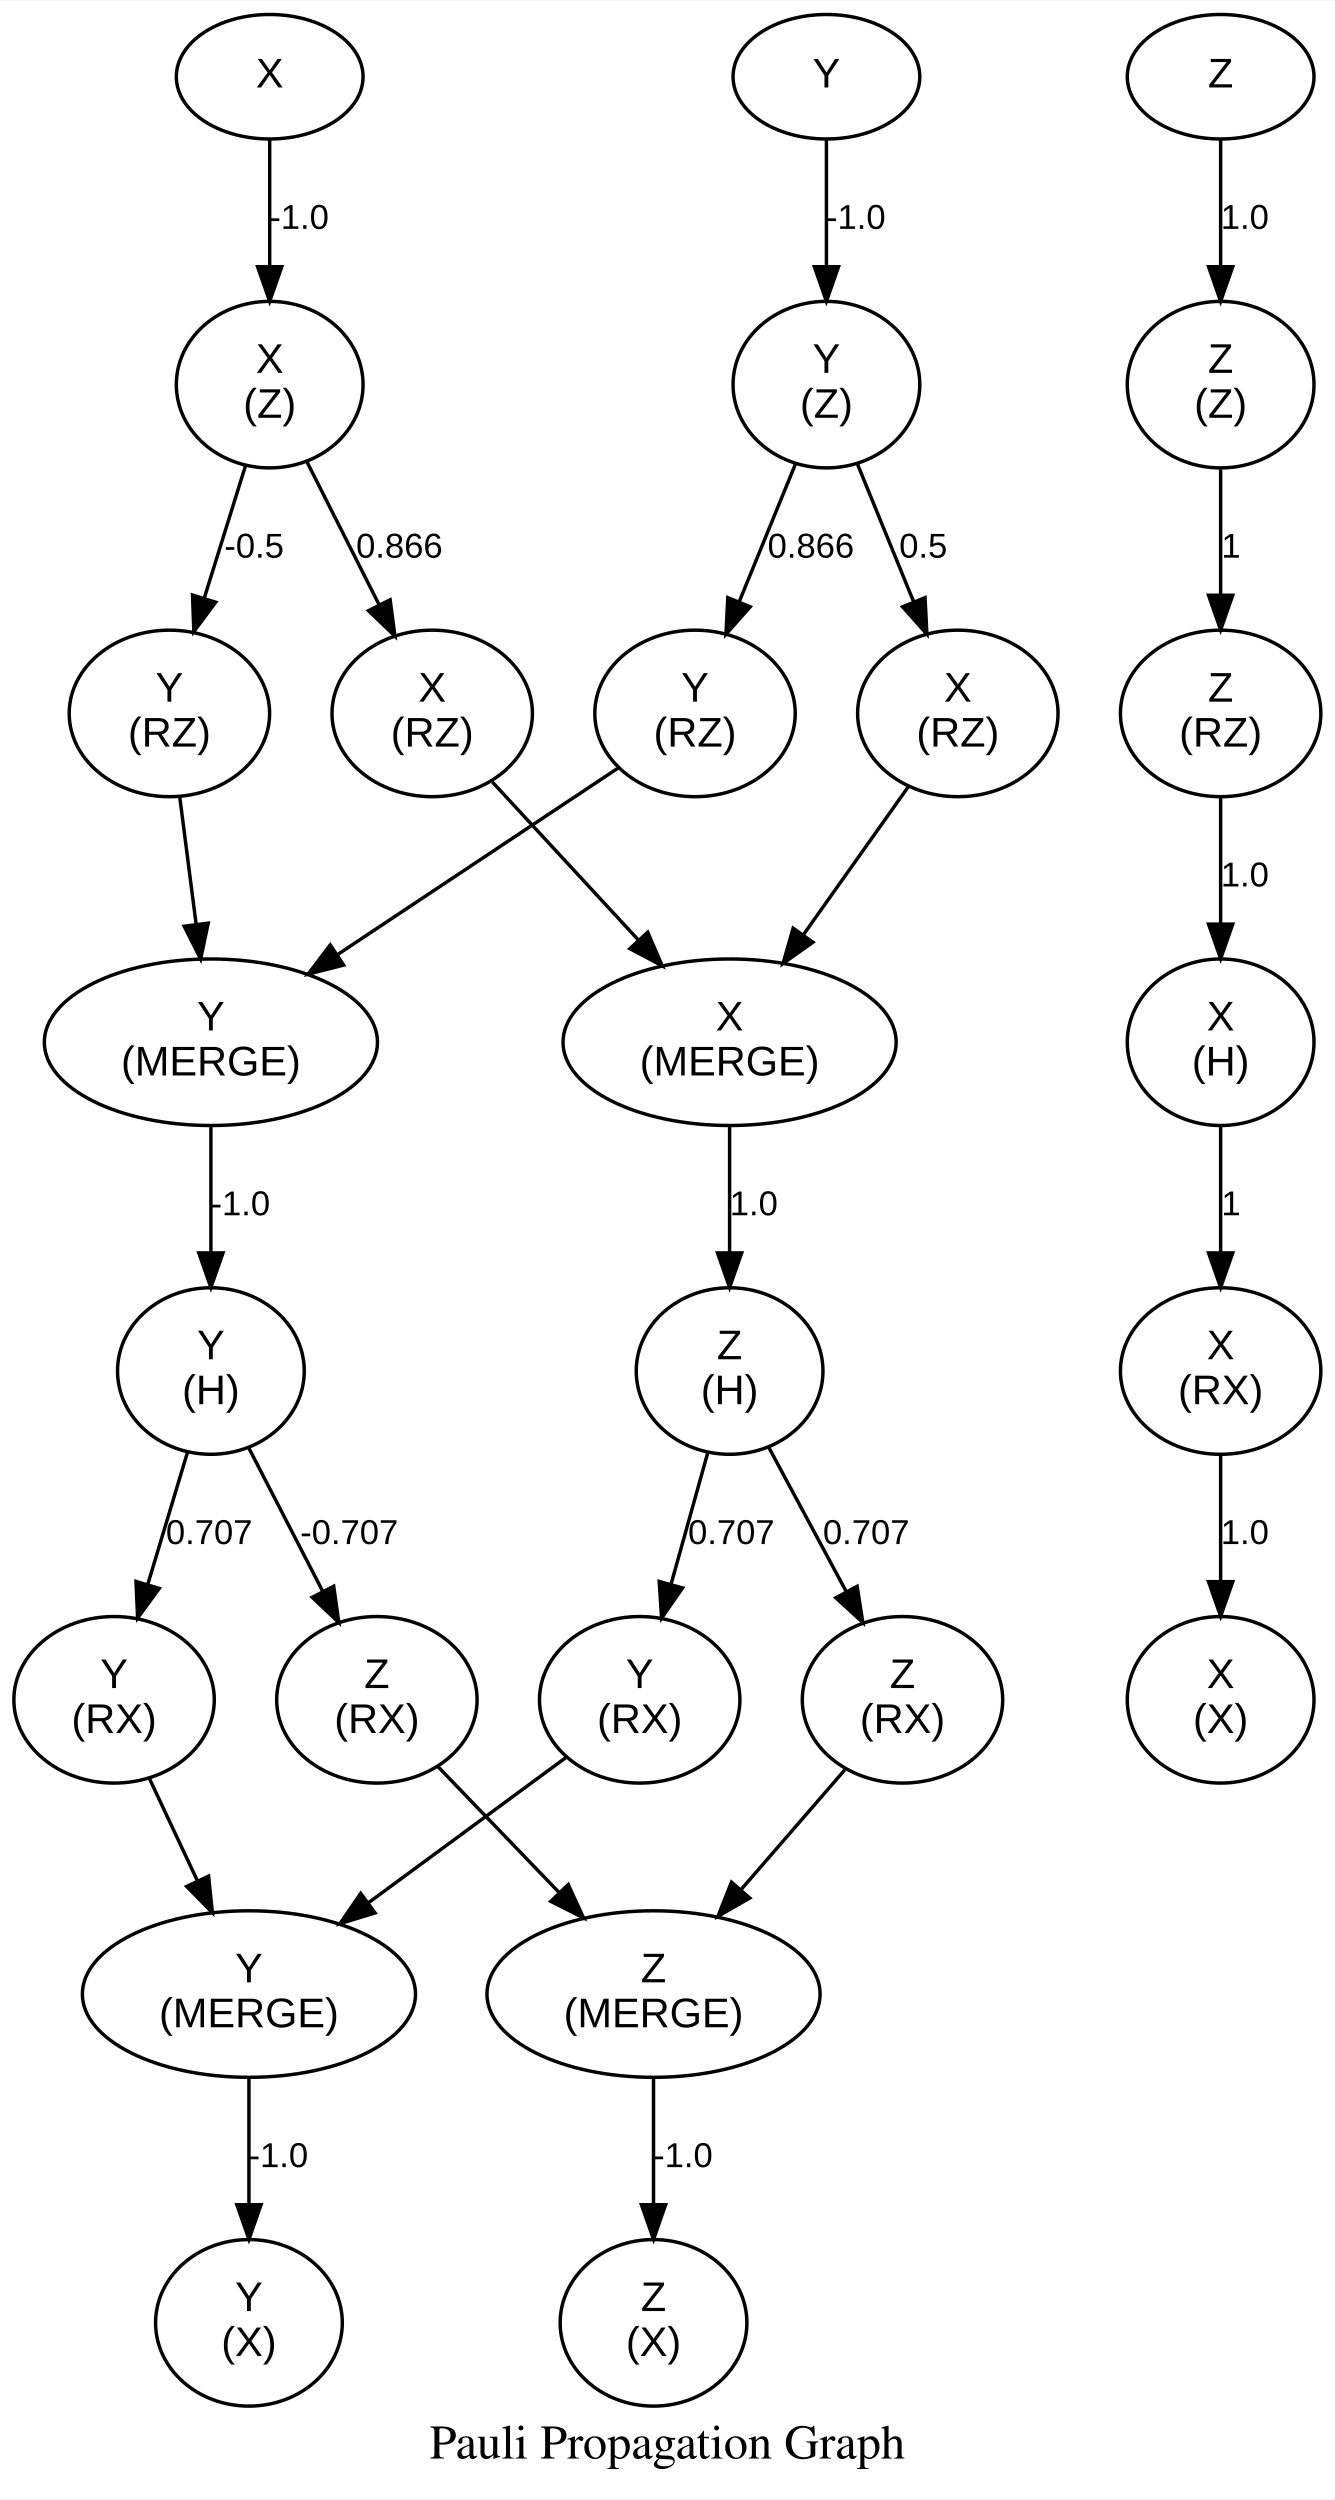
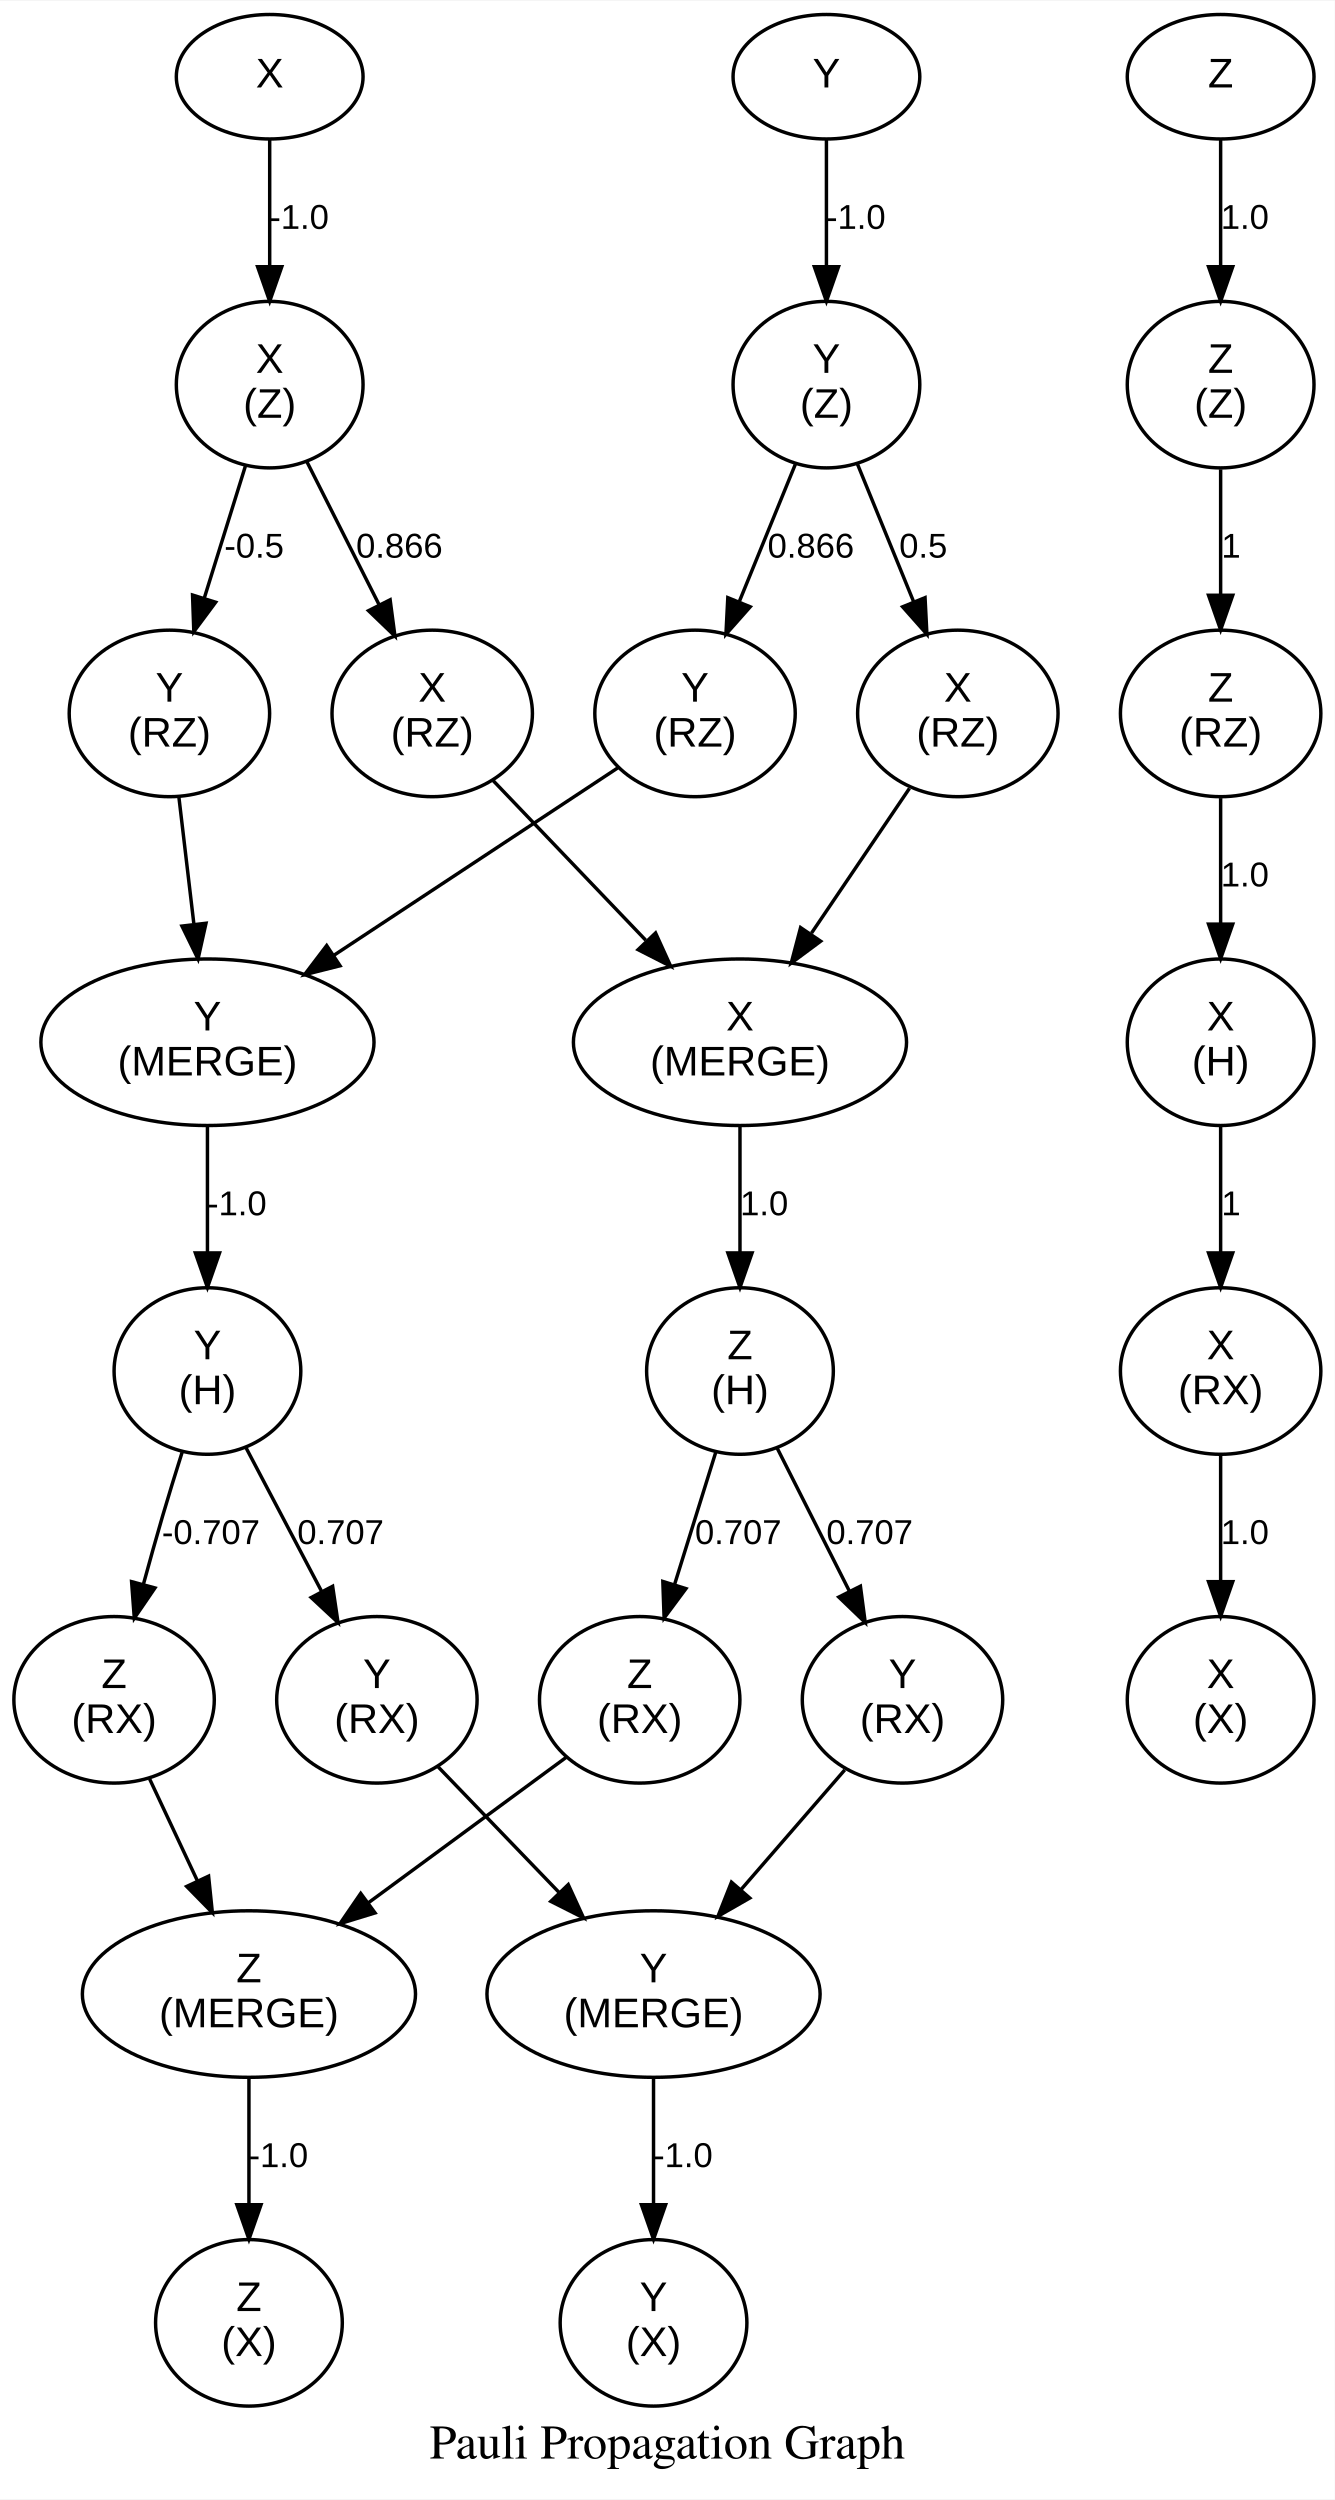
<svg xmlns="http://www.w3.org/2000/svg" width="386pt" height="723pt" viewBox="0.00 0.00 385.98 722.58">
  <g id="graph0" class="graph" transform="scale(1 1) rotate(0) translate(4 718.58)">
    <polygon fill="white" stroke="transparent" points="-4,4 -4,-718.58 381.98,-718.58 381.98,4 -4,4" />
    <text text-anchor="middle" x="188.99" y="-7.8" font-family="Times,serif" font-size="14.00">Pauli Propagation Graph</text>
    <g id="node1" class="node">
-       <ellipse fill="none" stroke="black" cx="28.99" cy="-227.21" rx="28.98" ry="24.08" />
-       <text text-anchor="middle" x="28.99" y="-230.61" font-family="Arial" font-size="12.00">Y</text>
-       <text text-anchor="middle" x="28.99" y="-217.61" font-family="Arial" font-size="12.00">(RX)</text>
-     </g>
-     <g id="node18" class="node">
-       <ellipse fill="none" stroke="black" cx="67.99" cy="-142.12" rx="48.17" ry="24.08" />
-       <text text-anchor="middle" x="67.99" y="-145.52" font-family="Arial" font-size="12.00">Y</text>
-       <text text-anchor="middle" x="67.99" y="-132.52" font-family="Arial" font-size="12.00">(MERGE)</text>
-     </g>
-     <g id="edge20" class="edge">
-       <path fill="none" stroke="black" d="M39.24,-204.38C43.48,-195.34 48.48,-184.69 53.11,-174.82" />
-       <polygon fill="black" stroke="black" points="56.32,-176.22 57.41,-165.68 49.99,-173.24 56.32,-176.22" />
-     </g>
-     <g id="node2" class="node">
-       <ellipse fill="none" stroke="black" cx="56.99" cy="-417.37" rx="48.17" ry="24.08" />
-       <text text-anchor="middle" x="56.99" y="-420.77" font-family="Arial" font-size="12.00">Y</text>
-       <text text-anchor="middle" x="56.99" y="-407.77" font-family="Arial" font-size="12.00">(MERGE)</text>
-     </g>
-     <g id="node8" class="node">
-       <ellipse fill="none" stroke="black" cx="56.99" cy="-322.29" rx="27" ry="24.08" />
-       <text text-anchor="middle" x="56.99" y="-325.69" font-family="Arial" font-size="12.00">Y</text>
-       <text text-anchor="middle" x="56.99" y="-312.69" font-family="Arial" font-size="12.00">(H)</text>
-     </g>
-     <g id="edge16" class="edge">
-       <path fill="none" stroke="black" d="M56.99,-392.89C56.99,-381.89 56.99,-368.59 56.99,-356.58" />
-       <polygon fill="black" stroke="black" points="60.49,-356.45 56.99,-346.45 53.49,-356.45 60.49,-356.45" />
-       <text text-anchor="middle" x="65.49" y="-367.33" font-family="Arial" font-size="10.00">-1.0</text>
-     </g>
-     <g id="node3" class="node">
-       <ellipse fill="none" stroke="black" cx="73.99" cy="-696.58" rx="27" ry="18" />
-       <text text-anchor="middle" x="73.99" y="-693.48" font-family="Arial" font-size="12.00">X</text>
-     </g>
-     <g id="node12" class="node">
      <ellipse fill="none" stroke="black" cx="73.99" cy="-607.54" rx="27" ry="24.08" />
      <text text-anchor="middle" x="73.99" y="-610.94" font-family="Arial" font-size="12.00">X</text>
      <text text-anchor="middle" x="73.99" y="-597.94" font-family="Arial" font-size="12.00">(Z)</text>
    </g>
+     <g id="node10" class="node">
+       <ellipse fill="none" stroke="black" cx="44.99" cy="-512.46" rx="28.98" ry="24.08" />
+       <text text-anchor="middle" x="44.99" y="-515.86" font-family="Arial" font-size="12.00">Y</text>
+       <text text-anchor="middle" x="44.99" y="-502.86" font-family="Arial" font-size="12.00">(RZ)</text>
+     </g>
+     <g id="edge27" class="edge">
+       <path fill="none" stroke="black" d="M66.97,-584.01C63.4,-572.55 59,-558.41 55.07,-545.8" />
+       <polygon fill="black" stroke="black" points="58.36,-544.61 52.05,-536.11 51.68,-546.69 58.36,-544.61" />
+       <text text-anchor="middle" x="69.49" y="-557.5" font-family="Arial" font-size="10.00">-0.5</text>
+     </g>
+     <g id="node15" class="node">
+       <ellipse fill="none" stroke="black" cx="120.99" cy="-512.46" rx="28.98" ry="24.08" />
+       <text text-anchor="middle" x="120.99" y="-515.86" font-family="Arial" font-size="12.00">X</text>
+       <text text-anchor="middle" x="120.99" y="-502.86" font-family="Arial" font-size="12.00">(RZ)</text>
+     </g>
+     <g id="edge16" class="edge">
+       <path fill="none" stroke="black" d="M84.66,-585.42C90.86,-573.13 98.79,-557.43 105.66,-543.83" />
+       <polygon fill="black" stroke="black" points="108.82,-545.32 110.21,-534.82 102.57,-542.17 108.82,-545.32" />
+       <text text-anchor="middle" x="111.49" y="-557.5" font-family="Arial" font-size="10.00">0.866</text>
+     </g>
+     <g id="node2" class="node">
+       <ellipse fill="none" stroke="black" cx="28.99" cy="-227.21" rx="28.98" ry="24.08" />
+       <text text-anchor="middle" x="28.99" y="-230.61" font-family="Arial" font-size="12.00">Z</text>
+       <text text-anchor="middle" x="28.99" y="-217.61" font-family="Arial" font-size="12.00">(RX)</text>
+     </g>
+     <g id="node3" class="node">
+       <ellipse fill="none" stroke="black" cx="67.99" cy="-142.12" rx="48.17" ry="24.08" />
+       <text text-anchor="middle" x="67.99" y="-145.52" font-family="Arial" font-size="12.00">Z</text>
+       <text text-anchor="middle" x="67.99" y="-132.52" font-family="Arial" font-size="12.00">(MERGE)</text>
+     </g>
+     <g id="edge2" class="edge">
+       <path fill="none" stroke="black" d="M39.24,-204.38C43.48,-195.34 48.48,-184.69 53.11,-174.82" />
+       <polygon fill="black" stroke="black" points="56.32,-176.22 57.41,-165.68 49.99,-173.24 56.32,-176.22" />
+     </g>
+     <g id="node9" class="node">
+       <ellipse fill="none" stroke="black" cx="67.99" cy="-47.04" rx="27" ry="24.08" />
+       <text text-anchor="middle" x="67.99" y="-50.44" font-family="Arial" font-size="12.00">Z</text>
+       <text text-anchor="middle" x="67.99" y="-37.44" font-family="Arial" font-size="12.00">(X)</text>
+     </g>
+     <g id="edge8" class="edge">
+       <path fill="none" stroke="black" d="M67.99,-117.64C67.99,-106.64 67.99,-93.34 67.99,-81.33" />
+       <polygon fill="black" stroke="black" points="71.49,-81.2 67.99,-71.2 64.49,-81.2 71.49,-81.2" />
+       <text text-anchor="middle" x="76.49" y="-92.08" font-family="Arial" font-size="10.00">-1.0</text>
+     </g>
+     <g id="node4" class="node">
+       <ellipse fill="none" stroke="black" cx="184.99" cy="-47.04" rx="27" ry="24.08" />
+       <text text-anchor="middle" x="184.99" y="-50.44" font-family="Arial" font-size="12.00">Y</text>
+       <text text-anchor="middle" x="184.99" y="-37.44" font-family="Arial" font-size="12.00">(X)</text>
+     </g>
+     <g id="node5" class="node">
+       <ellipse fill="none" stroke="black" cx="348.99" cy="-512.46" rx="28.98" ry="24.08" />
+       <text text-anchor="middle" x="348.99" y="-515.86" font-family="Arial" font-size="12.00">Z</text>
+       <text text-anchor="middle" x="348.99" y="-502.86" font-family="Arial" font-size="12.00">(RZ)</text>
+     </g>
+     <g id="node14" class="node">
+       <ellipse fill="none" stroke="black" cx="348.99" cy="-417.37" rx="27" ry="24.08" />
+       <text text-anchor="middle" x="348.99" y="-420.77" font-family="Arial" font-size="12.00">X</text>
+       <text text-anchor="middle" x="348.99" y="-407.77" font-family="Arial" font-size="12.00">(H)</text>
+     </g>
+     <g id="edge12" class="edge">
+       <path fill="none" stroke="black" d="M348.99,-487.97C348.99,-476.97 348.99,-463.68 348.99,-451.67" />
+       <polygon fill="black" stroke="black" points="352.49,-451.53 348.99,-441.53 345.49,-451.53 352.49,-451.53" />
+       <text text-anchor="middle" x="355.99" y="-462.42" font-family="Arial" font-size="10.00">1.0</text>
+     </g>
+     <g id="node6" class="node">
+       <ellipse fill="none" stroke="black" cx="184.99" cy="-142.12" rx="48.17" ry="24.08" />
+       <text text-anchor="middle" x="184.99" y="-145.52" font-family="Arial" font-size="12.00">Y</text>
+       <text text-anchor="middle" x="184.99" y="-132.52" font-family="Arial" font-size="12.00">(MERGE)</text>
+     </g>
+     <g id="edge19" class="edge">
+       <path fill="none" stroke="black" d="M184.99,-117.64C184.99,-106.64 184.99,-93.34 184.99,-81.33" />
+       <polygon fill="black" stroke="black" points="188.49,-81.2 184.99,-71.2 181.49,-81.2 188.49,-81.2" />
+       <text text-anchor="middle" x="193.49" y="-92.08" font-family="Arial" font-size="10.00">-1.0</text>
+     </g>
+     <g id="node7" class="node">
+       <ellipse fill="none" stroke="black" cx="348.99" cy="-607.54" rx="27" ry="24.08" />
+       <text text-anchor="middle" x="348.99" y="-610.94" font-family="Arial" font-size="12.00">Z</text>
+       <text text-anchor="middle" x="348.99" y="-597.94" font-family="Arial" font-size="12.00">(Z)</text>
+     </g>
+     <g id="edge10" class="edge">
+       <path fill="none" stroke="black" d="M348.99,-583.05C348.99,-572.06 348.99,-558.76 348.99,-546.75" />
+       <polygon fill="black" stroke="black" points="352.49,-546.62 348.99,-536.62 345.49,-546.62 352.49,-546.62" />
+       <text text-anchor="middle" x="351.99" y="-557.5" font-family="Arial" font-size="10.00">1</text>
+     </g>
+     <g id="node8" class="node">
+       <ellipse fill="none" stroke="black" cx="348.99" cy="-227.21" rx="27" ry="24.08" />
+       <text text-anchor="middle" x="348.99" y="-230.61" font-family="Arial" font-size="12.00">X</text>
+       <text text-anchor="middle" x="348.99" y="-217.61" font-family="Arial" font-size="12.00">(X)</text>
+     </g>
+     <g id="node21" class="node">
+       <ellipse fill="none" stroke="black" cx="55.99" cy="-417.37" rx="48.17" ry="24.08" />
+       <text text-anchor="middle" x="55.99" y="-420.77" font-family="Arial" font-size="12.00">Y</text>
+       <text text-anchor="middle" x="55.99" y="-407.77" font-family="Arial" font-size="12.00">(MERGE)</text>
+     </g>
+     <g id="edge23" class="edge">
+       <path fill="none" stroke="black" d="M47.71,-488.45C49.02,-477.37 50.61,-463.88 52.05,-451.71" />
+       <polygon fill="black" stroke="black" points="55.57,-451.78 53.27,-441.44 48.62,-450.96 55.57,-451.78" />
+     </g>
+     <g id="node11" class="node">
+       <ellipse fill="none" stroke="black" cx="180.99" cy="-227.21" rx="28.98" ry="24.08" />
+       <text text-anchor="middle" x="180.99" y="-230.61" font-family="Arial" font-size="12.00">Z</text>
+       <text text-anchor="middle" x="180.99" y="-217.61" font-family="Arial" font-size="12.00">(RX)</text>
+     </g>
+     <g id="edge24" class="edge">
+       <path fill="none" stroke="black" d="M159.74,-210.58C143.66,-198.76 121.24,-182.28 102.59,-168.56" />
+       <polygon fill="black" stroke="black" points="104.45,-165.59 94.32,-162.48 100.31,-171.23 104.45,-165.59" />
+     </g>
+     <g id="node12" class="node">
+       <ellipse fill="none" stroke="black" cx="196.99" cy="-512.46" rx="28.98" ry="24.08" />
+       <text text-anchor="middle" x="196.99" y="-515.86" font-family="Arial" font-size="12.00">Y</text>
+       <text text-anchor="middle" x="196.99" y="-502.86" font-family="Arial" font-size="12.00">(RZ)</text>
+     </g>
+     <g id="edge7" class="edge">
+       <path fill="none" stroke="black" d="M174.65,-496.71C152.6,-482.15 118.52,-459.66 92.53,-442.5" />
+       <polygon fill="black" stroke="black" points="94.33,-439.49 84.06,-436.9 90.47,-445.33 94.33,-439.49" />
+     </g>
+     <g id="node13" class="node">
+       <ellipse fill="none" stroke="black" cx="348.99" cy="-696.58" rx="27" ry="18" />
+       <text text-anchor="middle" x="348.99" y="-693.48" font-family="Arial" font-size="12.00">Z</text>
+     </g>
    <g id="edge6" class="edge">
+       <path fill="none" stroke="black" d="M348.99,-678.39C348.99,-667.94 348.99,-654.24 348.99,-641.75" />
+       <polygon fill="black" stroke="black" points="352.49,-641.64 348.99,-631.64 345.49,-641.64 352.49,-641.64" />
+       <text text-anchor="middle" x="355.99" y="-652.58" font-family="Arial" font-size="10.00">1.0</text>
+     </g>
+     <g id="node26" class="node">
+       <ellipse fill="none" stroke="black" cx="348.99" cy="-322.29" rx="28.98" ry="24.08" />
+       <text text-anchor="middle" x="348.99" y="-325.69" font-family="Arial" font-size="12.00">X</text>
+       <text text-anchor="middle" x="348.99" y="-312.69" font-family="Arial" font-size="12.00">(RX)</text>
+     </g>
+     <g id="edge13" class="edge">
+       <path fill="none" stroke="black" d="M348.99,-392.89C348.99,-381.89 348.99,-368.59 348.99,-356.58" />
+       <polygon fill="black" stroke="black" points="352.49,-356.45 348.99,-346.45 345.49,-356.45 352.49,-356.45" />
+       <text text-anchor="middle" x="351.99" y="-367.33" font-family="Arial" font-size="10.00">1</text>
+     </g>
+     <g id="node19" class="node">
+       <ellipse fill="none" stroke="black" cx="209.99" cy="-417.37" rx="48.17" ry="24.08" />
+       <text text-anchor="middle" x="209.99" y="-420.77" font-family="Arial" font-size="12.00">X</text>
+       <text text-anchor="middle" x="209.99" y="-407.77" font-family="Arial" font-size="12.00">(MERGE)</text>
+     </g>
+     <g id="edge17" class="edge">
+       <path fill="none" stroke="black" d="M138.57,-493.07C151.17,-479.89 168.38,-461.9 182.74,-446.87" />
+       <polygon fill="black" stroke="black" points="185.58,-448.97 189.96,-439.33 180.52,-444.14 185.58,-448.97" />
+     </g>
+     <g id="node16" class="node">
+       <ellipse fill="none" stroke="black" cx="73.99" cy="-696.58" rx="27" ry="18" />
+       <text text-anchor="middle" x="73.99" y="-693.48" font-family="Arial" font-size="12.00">X</text>
+     </g>
+     <g id="edge22" class="edge">
      <path fill="none" stroke="black" d="M73.99,-678.39C73.99,-667.94 73.99,-654.24 73.99,-641.75" />
      <polygon fill="black" stroke="black" points="77.49,-641.64 73.99,-631.64 70.49,-641.64 77.49,-641.64" />
      <text text-anchor="middle" x="82.49" y="-652.58" font-family="Arial" font-size="10.00">-1.0</text>
    </g>
-     <g id="node4" class="node">
+     <g id="node17" class="node">
+       <ellipse fill="none" stroke="black" cx="234.99" cy="-607.54" rx="27" ry="24.08" />
+       <text text-anchor="middle" x="234.99" y="-610.94" font-family="Arial" font-size="12.00">Y</text>
+       <text text-anchor="middle" x="234.99" y="-597.94" font-family="Arial" font-size="12.00">(Z)</text>
+     </g>
+     <g id="edge26" class="edge">
+       <path fill="none" stroke="black" d="M225.99,-584.48C221.16,-572.66 215.13,-557.89 209.82,-544.88" />
+       <polygon fill="black" stroke="black" points="212.95,-543.29 205.93,-535.36 206.47,-545.94 212.95,-543.29" />
+       <text text-anchor="middle" x="230.49" y="-557.5" font-family="Arial" font-size="10.00">0.866</text>
+     </g>
+     <g id="node23" class="node">
      <ellipse fill="none" stroke="black" cx="272.99" cy="-512.46" rx="28.98" ry="24.08" />
      <text text-anchor="middle" x="272.99" y="-515.86" font-family="Arial" font-size="12.00">X</text>
      <text text-anchor="middle" x="272.99" y="-502.86" font-family="Arial" font-size="12.00">(RZ)</text>
    </g>
-     <g id="node9" class="node">
-       <ellipse fill="none" stroke="black" cx="206.99" cy="-417.37" rx="48.17" ry="24.08" />
-       <text text-anchor="middle" x="206.99" y="-420.77" font-family="Arial" font-size="12.00">X</text>
-       <text text-anchor="middle" x="206.99" y="-407.77" font-family="Arial" font-size="12.00">(MERGE)</text>
-     </g>
-     <g id="edge23" class="edge">
-       <path fill="none" stroke="black" d="M258.67,-491.26C249.82,-478.77 238.29,-462.51 228.37,-448.52" />
-       <polygon fill="black" stroke="black" points="231.07,-446.29 222.44,-440.16 225.36,-450.34 231.07,-446.29" />
-     </g>
-     <g id="node5" class="node">
-       <ellipse fill="none" stroke="black" cx="184.99" cy="-47.04" rx="27" ry="24.08" />
-       <text text-anchor="middle" x="184.99" y="-50.44" font-family="Arial" font-size="12.00">Z</text>
-       <text text-anchor="middle" x="184.99" y="-37.44" font-family="Arial" font-size="12.00">(X)</text>
-     </g>
-     <g id="node6" class="node">
-       <ellipse fill="none" stroke="black" cx="348.99" cy="-227.21" rx="27" ry="24.08" />
-       <text text-anchor="middle" x="348.99" y="-230.61" font-family="Arial" font-size="12.00">X</text>
-       <text text-anchor="middle" x="348.99" y="-217.61" font-family="Arial" font-size="12.00">(X)</text>
-     </g>
-     <g id="node7" class="node">
-       <ellipse fill="none" stroke="black" cx="348.99" cy="-417.37" rx="27" ry="24.08" />
-       <text text-anchor="middle" x="348.99" y="-420.77" font-family="Arial" font-size="12.00">X</text>
-       <text text-anchor="middle" x="348.99" y="-407.77" font-family="Arial" font-size="12.00">(H)</text>
-     </g>
-     <g id="node17" class="node">
-       <ellipse fill="none" stroke="black" cx="348.99" cy="-322.29" rx="28.98" ry="24.08" />
-       <text text-anchor="middle" x="348.99" y="-325.69" font-family="Arial" font-size="12.00">X</text>
-       <text text-anchor="middle" x="348.99" y="-312.69" font-family="Arial" font-size="12.00">(RX)</text>
-     </g>
-     <g id="edge26" class="edge">
-       <path fill="none" stroke="black" d="M348.99,-392.89C348.99,-381.89 348.99,-368.59 348.99,-356.58" />
-       <polygon fill="black" stroke="black" points="352.49,-356.45 348.99,-346.45 345.49,-356.45 352.49,-356.45" />
-       <text text-anchor="middle" x="351.99" y="-367.33" font-family="Arial" font-size="10.00">1</text>
-     </g>
-     <g id="edge15" class="edge">
-       <path fill="none" stroke="black" d="M50.21,-298.76C46.77,-287.3 42.51,-273.16 38.72,-260.55" />
-       <polygon fill="black" stroke="black" points="42.04,-259.42 35.8,-250.86 35.33,-261.44 42.04,-259.42" />
-       <text text-anchor="middle" x="56.49" y="-272.25" font-family="Arial" font-size="10.00">0.707</text>
-     </g>
-     <g id="node21" class="node">
-       <ellipse fill="none" stroke="black" cx="104.99" cy="-227.21" rx="28.98" ry="24.08" />
-       <text text-anchor="middle" x="104.99" y="-230.61" font-family="Arial" font-size="12.00">Z</text>
-       <text text-anchor="middle" x="104.99" y="-217.61" font-family="Arial" font-size="12.00">(RX)</text>
-     </g>
-     <g id="edge5" class="edge">
-       <path fill="none" stroke="black" d="M67.88,-300.17C74.22,-287.88 82.32,-272.18 89.33,-258.58" />
-       <polygon fill="black" stroke="black" points="92.5,-260.06 93.98,-249.57 86.28,-256.85 92.5,-260.06" />
-       <text text-anchor="middle" x="96.99" y="-272.25" font-family="Arial" font-size="10.00">-0.707</text>
-     </g>
-     <g id="node10" class="node">
-       <ellipse fill="none" stroke="black" cx="206.99" cy="-322.29" rx="27" ry="24.08" />
-       <text text-anchor="middle" x="206.99" y="-325.69" font-family="Arial" font-size="12.00">Z</text>
-       <text text-anchor="middle" x="206.99" y="-312.69" font-family="Arial" font-size="12.00">(H)</text>
-     </g>
-     <g id="edge12" class="edge">
-       <path fill="none" stroke="black" d="M206.99,-392.89C206.99,-381.89 206.99,-368.59 206.99,-356.58" />
-       <polygon fill="black" stroke="black" points="210.49,-356.45 206.99,-346.45 203.49,-356.45 210.49,-356.45" />
-       <text text-anchor="middle" x="213.99" y="-367.33" font-family="Arial" font-size="10.00">1.0</text>
-     </g>
-     <g id="node16" class="node">
-       <ellipse fill="none" stroke="black" cx="180.99" cy="-227.21" rx="28.98" ry="24.08" />
-       <text text-anchor="middle" x="180.99" y="-230.61" font-family="Arial" font-size="12.00">Y</text>
-       <text text-anchor="middle" x="180.99" y="-217.61" font-family="Arial" font-size="12.00">(RX)</text>
-     </g>
-     <g id="edge19" class="edge">
-       <path fill="none" stroke="black" d="M200.7,-298.76C197.5,-287.3 193.55,-273.16 190.03,-260.55" />
-       <polygon fill="black" stroke="black" points="193.38,-259.55 187.32,-250.86 186.64,-261.43 193.38,-259.55" />
-       <text text-anchor="middle" x="207.49" y="-272.25" font-family="Arial" font-size="10.00">0.707</text>
-     </g>
-     <g id="node24" class="node">
-       <ellipse fill="none" stroke="black" cx="256.99" cy="-227.21" rx="28.98" ry="24.08" />
-       <text text-anchor="middle" x="256.99" y="-230.61" font-family="Arial" font-size="12.00">Z</text>
-       <text text-anchor="middle" x="256.99" y="-217.61" font-family="Arial" font-size="12.00">(RX)</text>
-     </g>
-     <g id="edge8" class="edge">
-       <path fill="none" stroke="black" d="M218.34,-300.17C224.94,-287.88 233.37,-272.18 240.68,-258.58" />
-       <polygon fill="black" stroke="black" points="243.87,-260.03 245.52,-249.57 237.7,-256.72 243.87,-260.03" />
-       <text text-anchor="middle" x="246.49" y="-272.25" font-family="Arial" font-size="10.00">0.707</text>
-     </g>
-     <g id="node11" class="node">
-       <ellipse fill="none" stroke="black" cx="67.99" cy="-47.04" rx="27" ry="24.08" />
-       <text text-anchor="middle" x="67.99" y="-50.44" font-family="Arial" font-size="12.00">Y</text>
-       <text text-anchor="middle" x="67.99" y="-37.44" font-family="Arial" font-size="12.00">(X)</text>
-     </g>
-     <g id="node14" class="node">
-       <ellipse fill="none" stroke="black" cx="120.99" cy="-512.46" rx="28.98" ry="24.08" />
-       <text text-anchor="middle" x="120.99" y="-515.86" font-family="Arial" font-size="12.00">X</text>
-       <text text-anchor="middle" x="120.99" y="-502.86" font-family="Arial" font-size="12.00">(RZ)</text>
-     </g>
-     <g id="edge17" class="edge">
-       <path fill="none" stroke="black" d="M84.66,-585.42C90.86,-573.13 98.79,-557.43 105.66,-543.83" />
-       <polygon fill="black" stroke="black" points="108.82,-545.32 110.21,-534.82 102.57,-542.17 108.82,-545.32" />
-       <text text-anchor="middle" x="111.49" y="-557.5" font-family="Arial" font-size="10.00">0.866</text>
-     </g>
-     <g id="node15" class="node">
-       <ellipse fill="none" stroke="black" cx="44.99" cy="-512.46" rx="28.98" ry="24.08" />
-       <text text-anchor="middle" x="44.99" y="-515.86" font-family="Arial" font-size="12.00">Y</text>
-       <text text-anchor="middle" x="44.99" y="-502.86" font-family="Arial" font-size="12.00">(RZ)</text>
-     </g>
-     <g id="edge2" class="edge">
-       <path fill="none" stroke="black" d="M66.97,-584.01C63.4,-572.55 59,-558.41 55.07,-545.8" />
-       <polygon fill="black" stroke="black" points="58.36,-544.61 52.05,-536.11 51.68,-546.69 58.36,-544.61" />
-       <text text-anchor="middle" x="69.49" y="-557.5" font-family="Arial" font-size="10.00">-0.5</text>
-     </g>
-     <g id="node13" class="node">
+     <g id="edge18" class="edge">
+       <path fill="none" stroke="black" d="M244,-584.48C248.82,-572.66 254.85,-557.89 260.16,-544.88" />
+       <polygon fill="black" stroke="black" points="263.51,-545.94 264.05,-535.36 257.03,-543.29 263.51,-545.94" />
+       <text text-anchor="middle" x="262.99" y="-557.5" font-family="Arial" font-size="10.00">0.5</text>
+     </g>
+     <g id="node18" class="node">
      <ellipse fill="none" stroke="black" cx="234.99" cy="-696.58" rx="27" ry="18" />
      <text text-anchor="middle" x="234.99" y="-693.48" font-family="Arial" font-size="12.00">Y</text>
    </g>
-     <g id="node20" class="node">
-       <ellipse fill="none" stroke="black" cx="234.99" cy="-607.54" rx="27" ry="24.08" />
-       <text text-anchor="middle" x="234.99" y="-610.94" font-family="Arial" font-size="12.00">Y</text>
-       <text text-anchor="middle" x="234.99" y="-597.94" font-family="Arial" font-size="12.00">(Z)</text>
-     </g>
-     <g id="edge10" class="edge">
+     <g id="edge25" class="edge">
      <path fill="none" stroke="black" d="M234.99,-678.39C234.99,-667.94 234.99,-654.24 234.99,-641.75" />
      <polygon fill="black" stroke="black" points="238.49,-641.64 234.99,-631.64 231.49,-641.64 238.49,-641.64" />
      <text text-anchor="middle" x="243.49" y="-652.58" font-family="Arial" font-size="10.00">-1.0</text>
    </g>
-     <g id="edge22" class="edge">
-       <path fill="none" stroke="black" d="M138.39,-492.62C150.52,-479.5 166.9,-461.77 180.62,-446.92" />
-       <polygon fill="black" stroke="black" points="183.3,-449.18 187.51,-439.46 178.16,-444.43 183.3,-449.18" />
+     <g id="node20" class="node">
+       <ellipse fill="none" stroke="black" cx="209.99" cy="-322.29" rx="27" ry="24.08" />
+       <text text-anchor="middle" x="209.99" y="-325.69" font-family="Arial" font-size="12.00">Z</text>
+       <text text-anchor="middle" x="209.99" y="-312.69" font-family="Arial" font-size="12.00">(H)</text>
+     </g>
+     <g id="edge15" class="edge">
+       <path fill="none" stroke="black" d="M209.99,-392.89C209.99,-381.89 209.99,-368.59 209.99,-356.58" />
+       <polygon fill="black" stroke="black" points="213.49,-356.45 209.99,-346.45 206.49,-356.45 213.49,-356.45" />
+       <text text-anchor="middle" x="216.99" y="-367.33" font-family="Arial" font-size="10.00">1.0</text>
+     </g>
+     <g id="edge11" class="edge">
+       <path fill="none" stroke="black" d="M202.97,-298.76C199.4,-287.3 195,-273.16 191.07,-260.55" />
+       <polygon fill="black" stroke="black" points="194.36,-259.36 188.05,-250.86 187.68,-261.44 194.36,-259.36" />
+       <text text-anchor="middle" x="209.49" y="-272.25" font-family="Arial" font-size="10.00">0.707</text>
+     </g>
+     <g id="node24" class="node">
+       <ellipse fill="none" stroke="black" cx="256.99" cy="-227.21" rx="28.98" ry="24.08" />
+       <text text-anchor="middle" x="256.99" y="-230.61" font-family="Arial" font-size="12.00">Y</text>
+       <text text-anchor="middle" x="256.99" y="-217.61" font-family="Arial" font-size="12.00">(RX)</text>
+     </g>
+     <g id="edge21" class="edge">
+       <path fill="none" stroke="black" d="M220.66,-300.17C226.86,-287.88 234.79,-272.18 241.66,-258.58" />
+       <polygon fill="black" stroke="black" points="244.82,-260.07 246.21,-249.57 238.57,-256.92 244.82,-260.07" />
+       <text text-anchor="middle" x="247.49" y="-272.25" font-family="Arial" font-size="10.00">0.707</text>
+     </g>
+     <g id="node22" class="node">
+       <ellipse fill="none" stroke="black" cx="55.99" cy="-322.29" rx="27" ry="24.08" />
+       <text text-anchor="middle" x="55.99" y="-325.69" font-family="Arial" font-size="12.00">Y</text>
+       <text text-anchor="middle" x="55.99" y="-312.69" font-family="Arial" font-size="12.00">(H)</text>
+     </g>
+     <g id="edge14" class="edge">
+       <path fill="none" stroke="black" d="M55.99,-392.89C55.99,-381.89 55.99,-368.59 55.99,-356.58" />
+       <polygon fill="black" stroke="black" points="59.49,-356.45 55.99,-346.45 52.49,-356.45 59.49,-356.45" />
+       <text text-anchor="middle" x="64.49" y="-367.33" font-family="Arial" font-size="10.00">-1.0</text>
+     </g>
+     <g id="edge1" class="edge">
+       <path fill="none" stroke="black" d="M48.66,-298.77C46.76,-292.77 44.76,-286.28 42.99,-280.25 41.15,-273.94 39.26,-267.18 37.49,-260.69" />
+       <polygon fill="black" stroke="black" points="40.81,-259.56 34.84,-250.81 34.05,-261.38 40.81,-259.56" />
+       <text text-anchor="middle" x="56.99" y="-272.25" font-family="Arial" font-size="10.00">-0.707</text>
+     </g>
+     <g id="node25" class="node">
+       <ellipse fill="none" stroke="black" cx="104.99" cy="-227.21" rx="28.98" ry="24.08" />
+       <text text-anchor="middle" x="104.99" y="-230.61" font-family="Arial" font-size="12.00">Y</text>
+       <text text-anchor="middle" x="104.99" y="-217.61" font-family="Arial" font-size="12.00">(RX)</text>
+     </g>
+     <g id="edge9" class="edge">
+       <path fill="none" stroke="black" d="M67.11,-300.17C73.58,-287.88 81.85,-272.18 89,-258.58" />
+       <polygon fill="black" stroke="black" points="92.19,-260.05 93.75,-249.57 85.99,-256.79 92.19,-260.05" />
+       <text text-anchor="middle" x="94.49" y="-272.25" font-family="Arial" font-size="10.00">0.707</text>
+     </g>
+     <g id="edge20" class="edge">
+       <path fill="none" stroke="black" d="M259.01,-490.8C250.68,-478.5 239.96,-462.66 230.67,-448.93" />
+       <polygon fill="black" stroke="black" points="233.32,-446.59 224.81,-440.27 227.52,-450.52 233.32,-446.59" />
+     </g>
+     <g id="edge5" class="edge">
+       <path fill="none" stroke="black" d="M240.29,-206.94C231.38,-196.66 220.23,-183.79 210.28,-172.31" />
+       <polygon fill="black" stroke="black" points="212.82,-169.89 203.63,-164.63 207.53,-174.48 212.82,-169.89" />
+     </g>
+     <g id="edge4" class="edge">
+       <path fill="none" stroke="black" d="M122.75,-207.77C133.04,-197.08 146.21,-183.4 157.79,-171.38" />
+       <polygon fill="black" stroke="black" points="160.33,-173.78 164.75,-164.15 155.29,-168.92 160.33,-173.78" />
    </g>
    <g id="edge3" class="edge">
-       <path fill="none" stroke="black" d="M47.96,-488.45C49.39,-477.37 51.12,-463.88 52.69,-451.71" />
-       <polygon fill="black" stroke="black" points="56.21,-451.81 54.02,-441.44 49.27,-450.91 56.21,-451.81" />
-     </g>
-     <g id="edge21" class="edge">
-       <path fill="none" stroke="black" d="M159.74,-210.58C143.66,-198.76 121.24,-182.28 102.59,-168.56" />
-       <polygon fill="black" stroke="black" points="104.45,-165.59 94.32,-162.48 100.31,-171.23 104.45,-165.59" />
-     </g>
-     <g id="edge13" class="edge">
      <path fill="none" stroke="black" d="M348.99,-297.8C348.99,-286.81 348.99,-273.51 348.99,-261.5" />
      <polygon fill="black" stroke="black" points="352.49,-261.37 348.99,-251.37 345.49,-261.37 352.49,-261.37" />
      <text text-anchor="middle" x="355.99" y="-272.25" font-family="Arial" font-size="10.00">1.0</text>
    </g>
-     <g id="edge9" class="edge">
-       <path fill="none" stroke="black" d="M67.99,-117.64C67.99,-106.64 67.99,-93.34 67.99,-81.33" />
-       <polygon fill="black" stroke="black" points="71.49,-81.2 67.99,-71.2 64.49,-81.2 71.49,-81.2" />
-       <text text-anchor="middle" x="76.49" y="-92.08" font-family="Arial" font-size="10.00">-1.0</text>
-     </g>
-     <g id="node19" class="node">
-       <ellipse fill="none" stroke="black" cx="348.99" cy="-696.58" rx="27" ry="18" />
-       <text text-anchor="middle" x="348.99" y="-693.48" font-family="Arial" font-size="12.00">Z</text>
-     </g>
-     <g id="node22" class="node">
-       <ellipse fill="none" stroke="black" cx="348.99" cy="-607.54" rx="27" ry="24.08" />
-       <text text-anchor="middle" x="348.99" y="-610.94" font-family="Arial" font-size="12.00">Z</text>
-       <text text-anchor="middle" x="348.99" y="-597.94" font-family="Arial" font-size="12.00">(Z)</text>
-     </g>
-     <g id="edge4" class="edge">
-       <path fill="none" stroke="black" d="M348.99,-678.39C348.99,-667.94 348.99,-654.24 348.99,-641.75" />
-       <polygon fill="black" stroke="black" points="352.49,-641.64 348.99,-631.64 345.49,-641.64 352.49,-641.64" />
-       <text text-anchor="middle" x="355.99" y="-652.58" font-family="Arial" font-size="10.00">1.0</text>
-     </g>
-     <g id="edge14" class="edge">
-       <path fill="none" stroke="black" d="M244,-584.48C248.82,-572.66 254.85,-557.89 260.16,-544.88" />
-       <polygon fill="black" stroke="black" points="263.51,-545.94 264.05,-535.36 257.03,-543.29 263.51,-545.94" />
-       <text text-anchor="middle" x="262.99" y="-557.5" font-family="Arial" font-size="10.00">0.5</text>
-     </g>
-     <g id="node25" class="node">
-       <ellipse fill="none" stroke="black" cx="196.99" cy="-512.46" rx="28.98" ry="24.08" />
-       <text text-anchor="middle" x="196.99" y="-515.86" font-family="Arial" font-size="12.00">Y</text>
-       <text text-anchor="middle" x="196.99" y="-502.86" font-family="Arial" font-size="12.00">(RZ)</text>
-     </g>
-     <g id="edge25" class="edge">
-       <path fill="none" stroke="black" d="M225.99,-584.48C221.16,-572.66 215.13,-557.89 209.82,-544.88" />
-       <polygon fill="black" stroke="black" points="212.95,-543.29 205.93,-535.36 206.47,-545.94 212.95,-543.29" />
-       <text text-anchor="middle" x="230.49" y="-557.5" font-family="Arial" font-size="10.00">0.866</text>
-     </g>
-     <g id="node23" class="node">
-       <ellipse fill="none" stroke="black" cx="184.99" cy="-142.12" rx="48.17" ry="24.08" />
-       <text text-anchor="middle" x="184.99" y="-145.52" font-family="Arial" font-size="12.00">Z</text>
-       <text text-anchor="middle" x="184.99" y="-132.52" font-family="Arial" font-size="12.00">(MERGE)</text>
-     </g>
-     <g id="edge27" class="edge">
-       <path fill="none" stroke="black" d="M122.75,-207.77C133.04,-197.08 146.21,-183.4 157.79,-171.38" />
-       <polygon fill="black" stroke="black" points="160.33,-173.78 164.75,-164.15 155.29,-168.92 160.33,-173.78" />
-     </g>
-     <g id="node26" class="node">
-       <ellipse fill="none" stroke="black" cx="348.99" cy="-512.46" rx="28.98" ry="24.08" />
-       <text text-anchor="middle" x="348.99" y="-515.86" font-family="Arial" font-size="12.00">Z</text>
-       <text text-anchor="middle" x="348.99" y="-502.86" font-family="Arial" font-size="12.00">(RZ)</text>
-     </g>
-     <g id="edge7" class="edge">
-       <path fill="none" stroke="black" d="M348.99,-583.05C348.99,-572.06 348.99,-558.76 348.99,-546.75" />
-       <polygon fill="black" stroke="black" points="352.49,-546.62 348.99,-536.62 345.49,-546.62 352.49,-546.62" />
-       <text text-anchor="middle" x="351.99" y="-557.5" font-family="Arial" font-size="10.00">1</text>
-     </g>
-     <g id="edge11" class="edge">
-       <path fill="none" stroke="black" d="M184.99,-117.64C184.99,-106.64 184.99,-93.34 184.99,-81.33" />
-       <polygon fill="black" stroke="black" points="188.49,-81.2 184.99,-71.2 181.49,-81.2 188.49,-81.2" />
-       <text text-anchor="middle" x="193.49" y="-92.08" font-family="Arial" font-size="10.00">-1.0</text>
-     </g>
-     <g id="edge24" class="edge">
-       <path fill="none" stroke="black" d="M240.29,-206.94C231.38,-196.66 220.23,-183.79 210.28,-172.31" />
-       <polygon fill="black" stroke="black" points="212.82,-169.89 203.63,-164.63 207.53,-174.48 212.82,-169.89" />
-     </g>
-     <g id="edge18" class="edge">
-       <path fill="none" stroke="black" d="M174.81,-496.71C152.99,-482.2 119.29,-459.8 93.52,-442.66" />
-       <polygon fill="black" stroke="black" points="95.37,-439.69 85.11,-437.07 91.5,-445.52 95.37,-439.69" />
-     </g>
-     <g id="edge1" class="edge">
-       <path fill="none" stroke="black" d="M348.99,-487.97C348.99,-476.97 348.99,-463.68 348.99,-451.67" />
-       <polygon fill="black" stroke="black" points="352.49,-451.53 348.99,-441.53 345.49,-451.53 352.49,-451.53" />
-       <text text-anchor="middle" x="355.99" y="-462.42" font-family="Arial" font-size="10.00">1.0</text>
-     </g>
  </g>
</svg>
